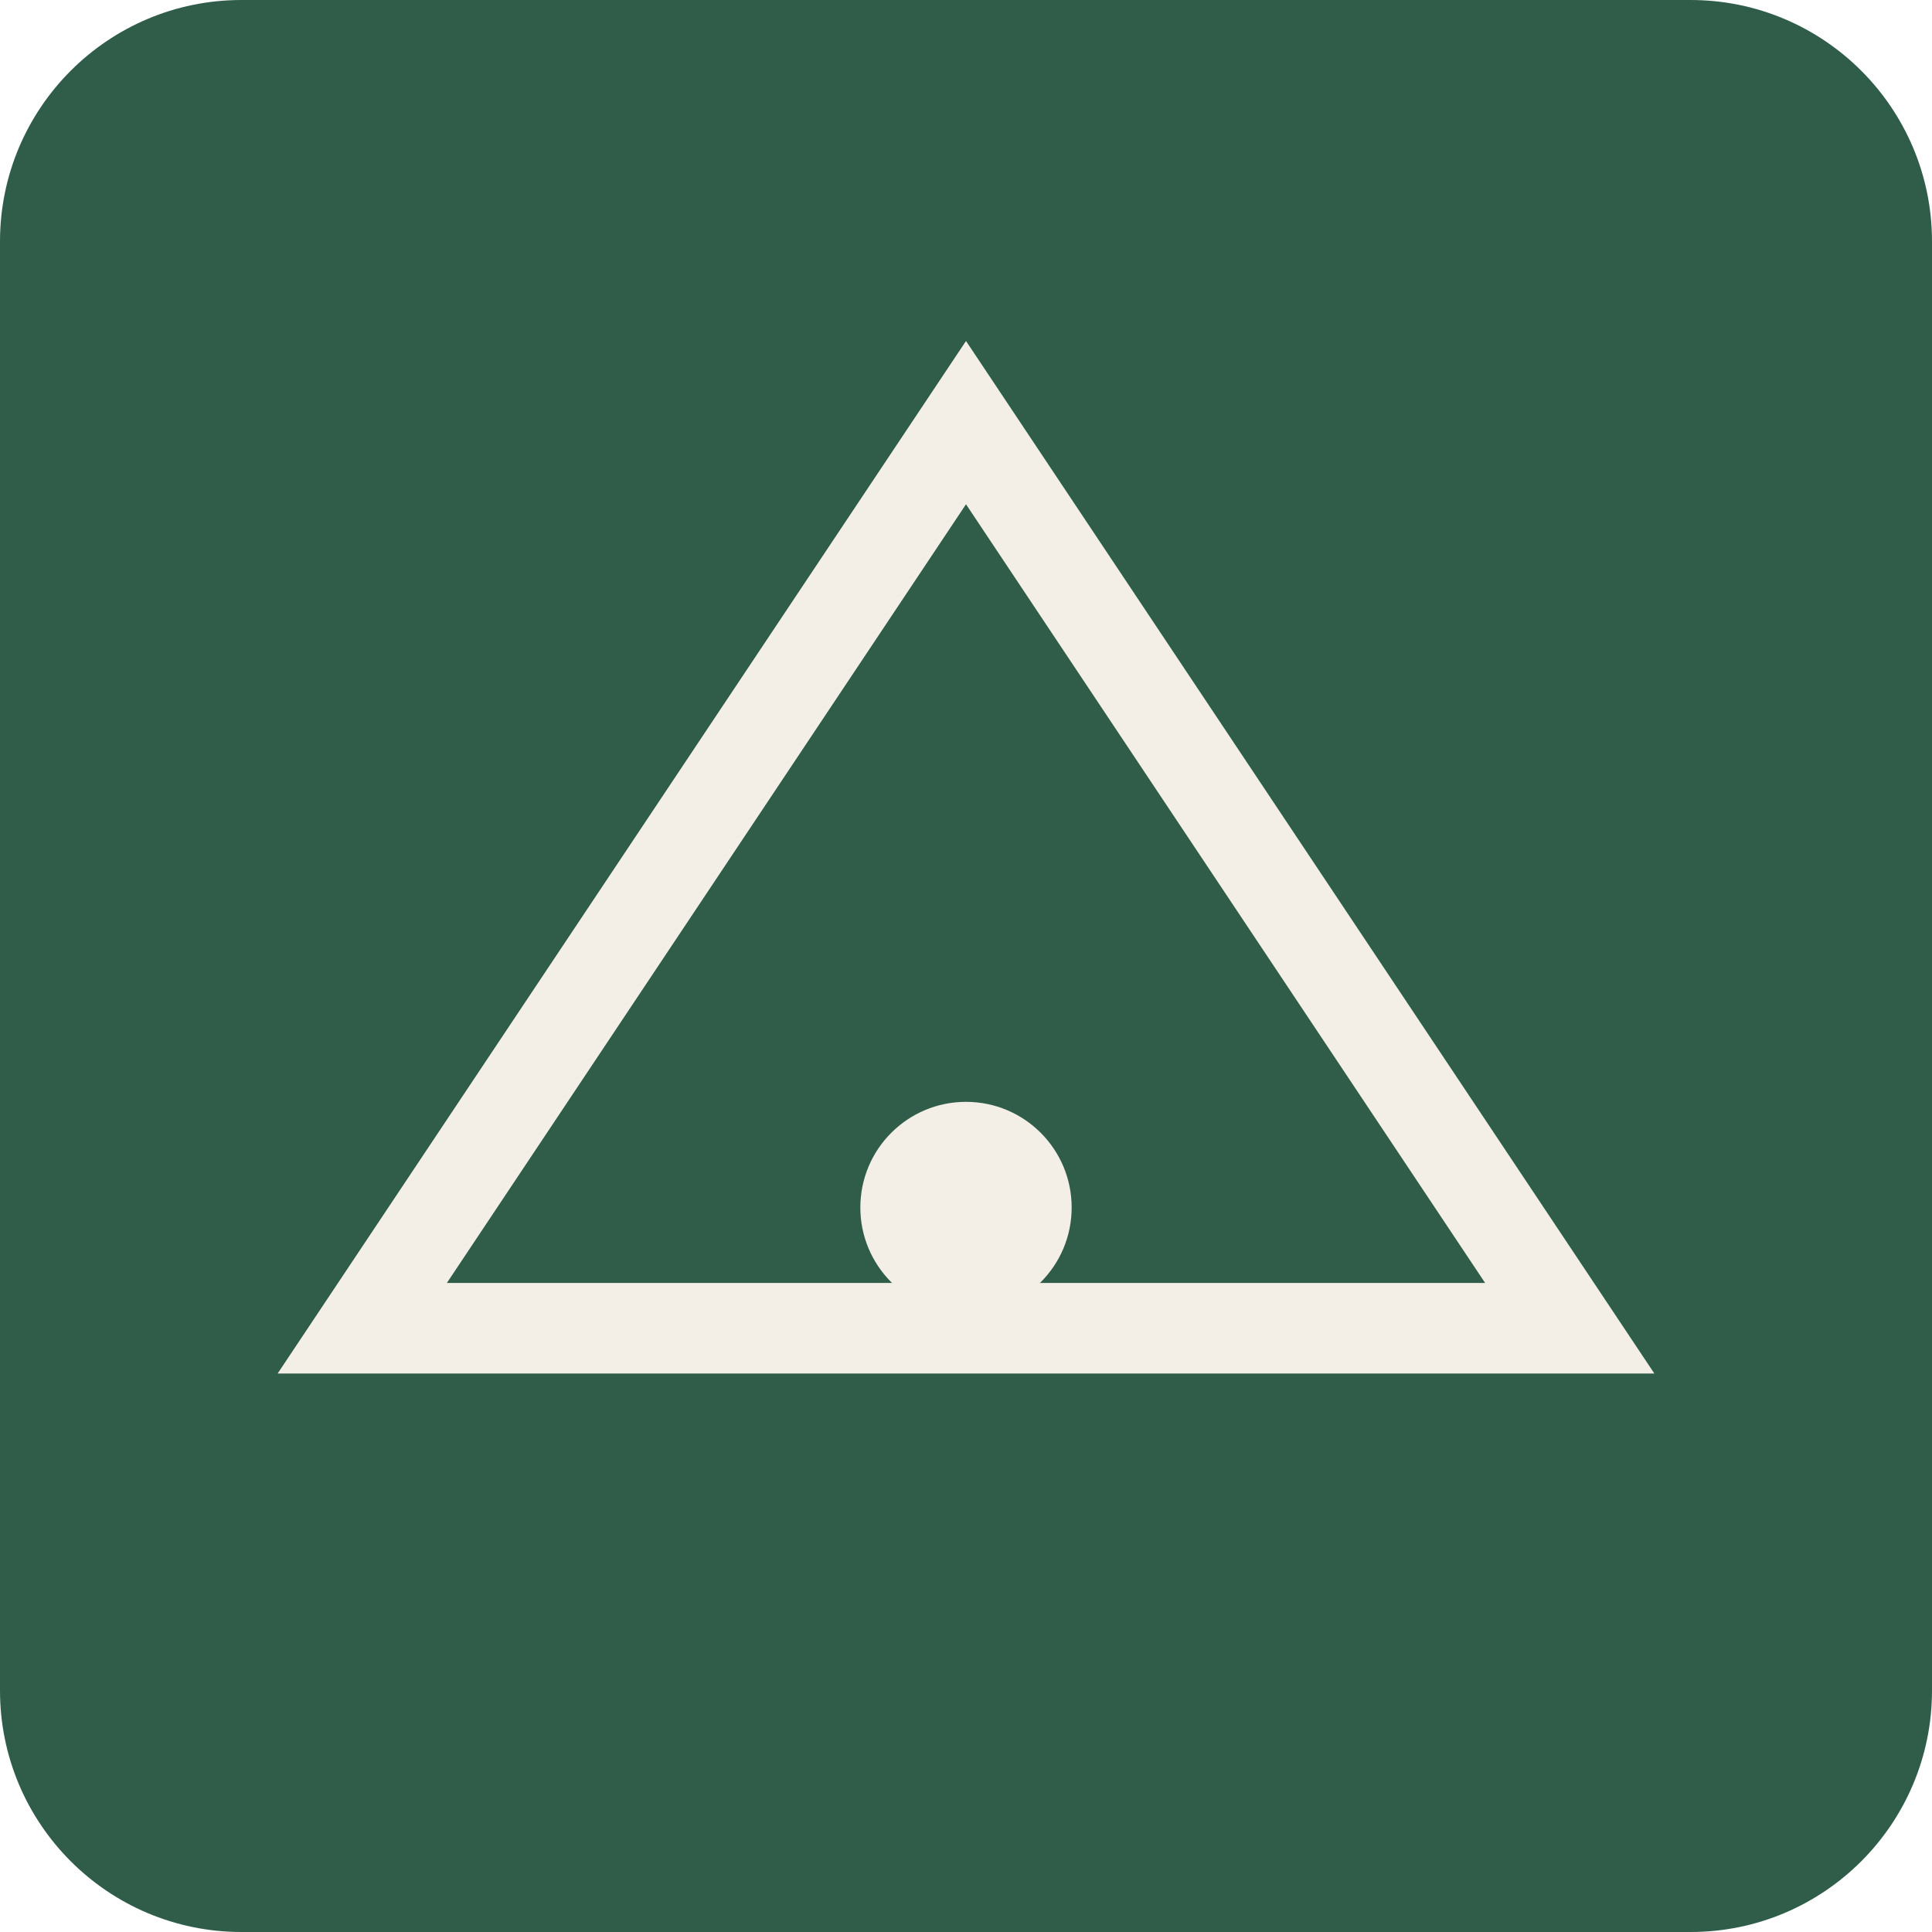
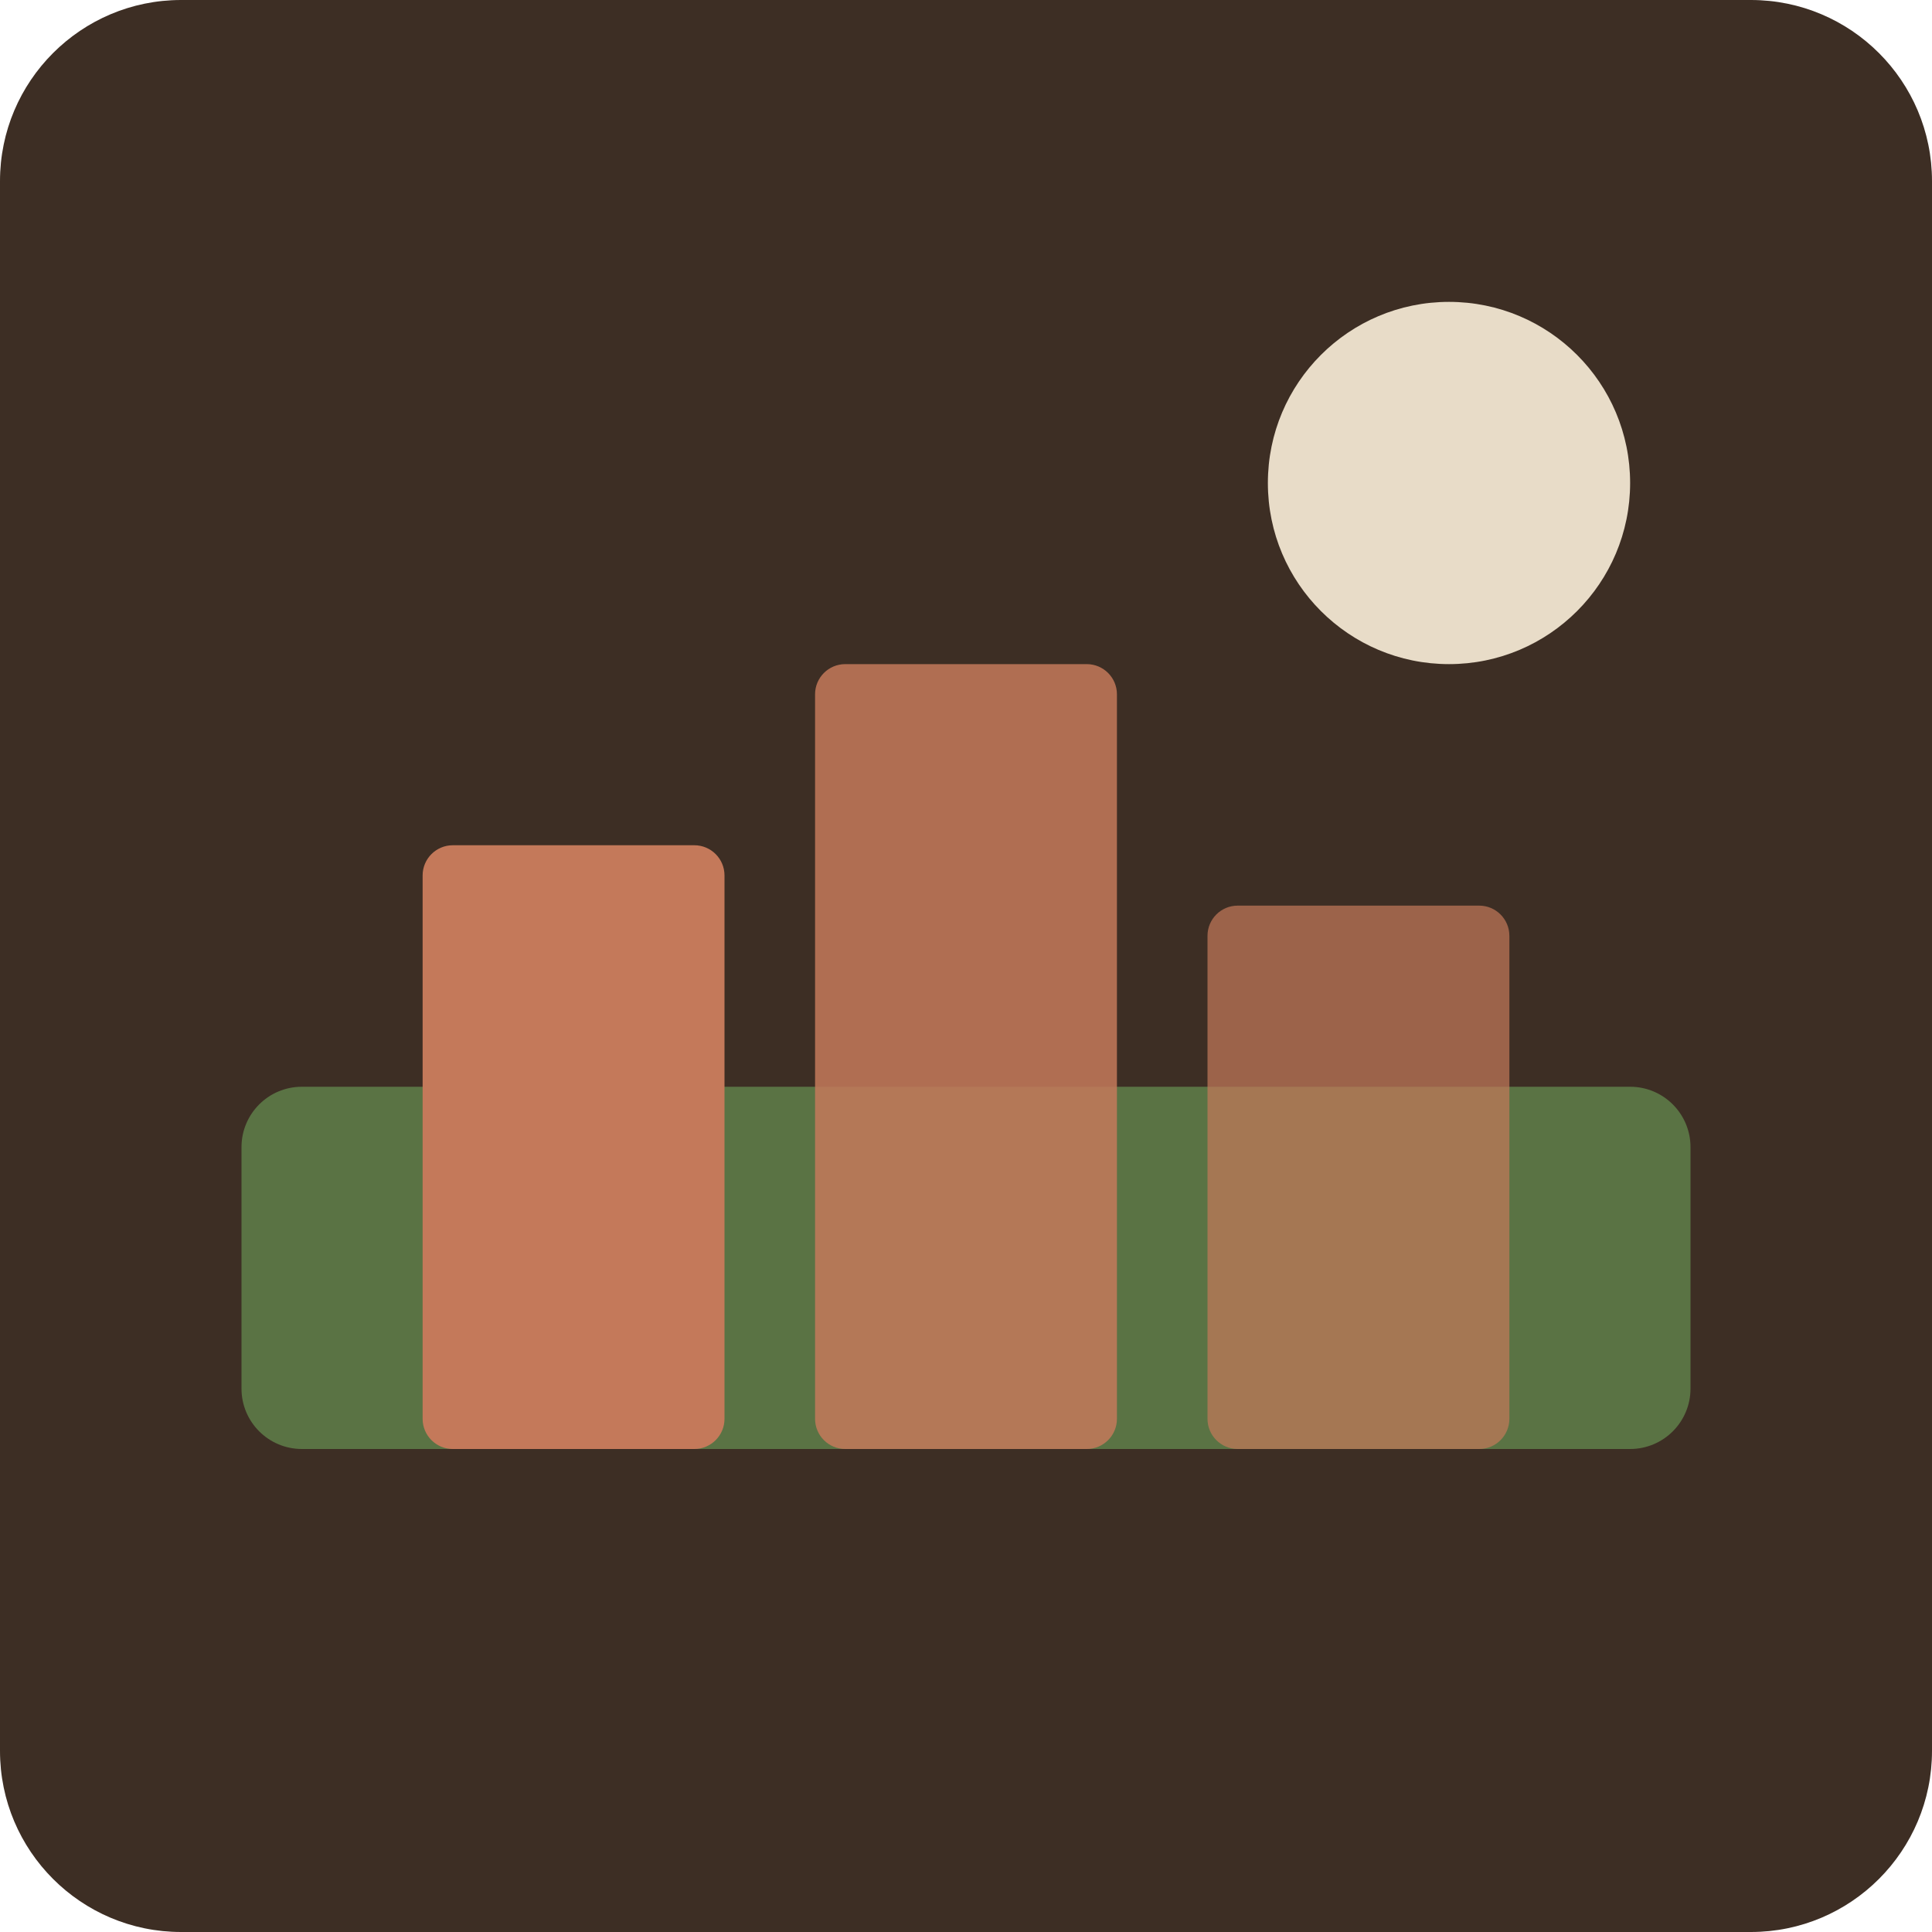
- <svg xmlns="http://www.w3.org/2000/svg" viewBox="0 0 64 64" role="img" aria-label="Northwind mark">
-   <rect width="64" height="64" rx="8" fill="#2f5d4a" />
-   <path d="M12 44 L32 14 L52 44 Z" fill="none" stroke="#f3efe6" stroke-width="3" />
-   <circle cx="32" cy="40" r="3.5" fill="#f3efe6" />
+ <svg xmlns="http://www.w3.org/2000/svg" viewBox="0 0 64 64" role="img" aria-label="Northwind Field">
+   <rect width="64" height="64" rx="6" fill="#3d2e24" />
+   <rect x="8" y="36" width="48" height="12" rx="2" fill="#5a7344" />
+   <rect x="14" y="28" width="10" height="20" rx="1" fill="#c4795a" />
+   <rect x="27" y="22" width="10" height="26" rx="1" fill="#c4795a" opacity="0.85" />
+   <rect x="40" y="30" width="10" height="18" rx="1" fill="#c4795a" opacity="0.7" />
+   <circle cx="48" cy="16" r="6" fill="#e8dcc8" />
</svg>
